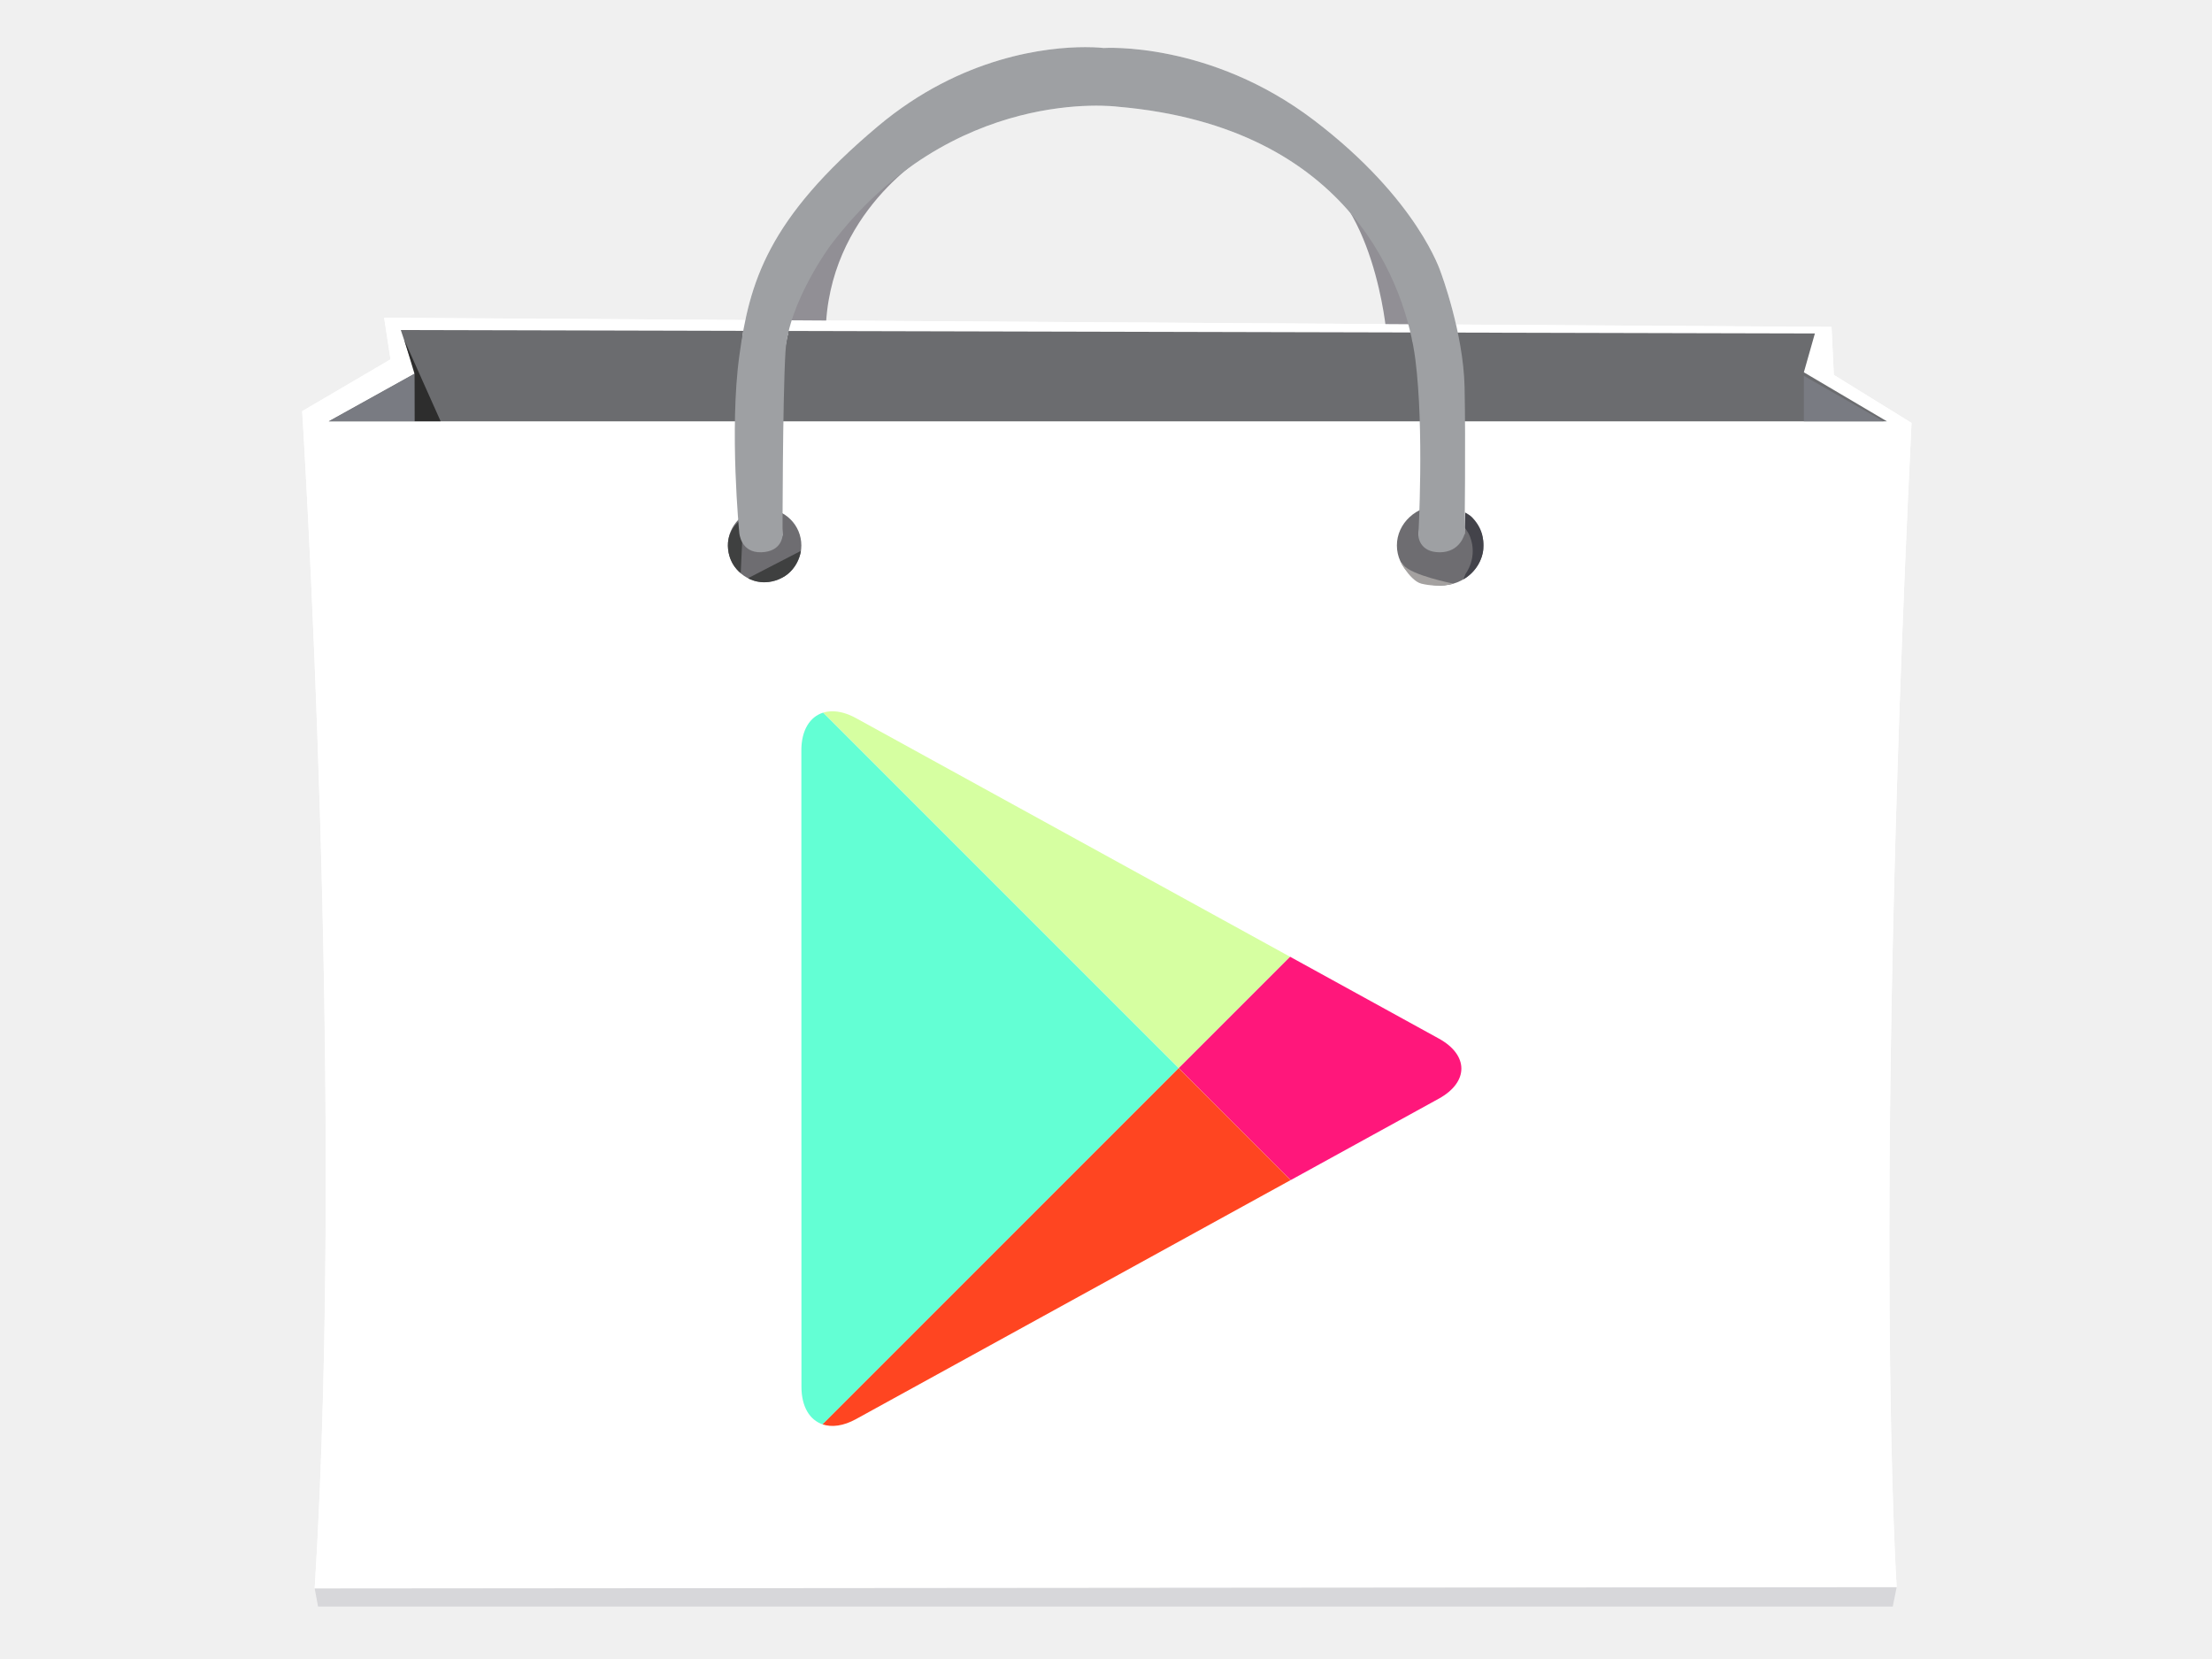
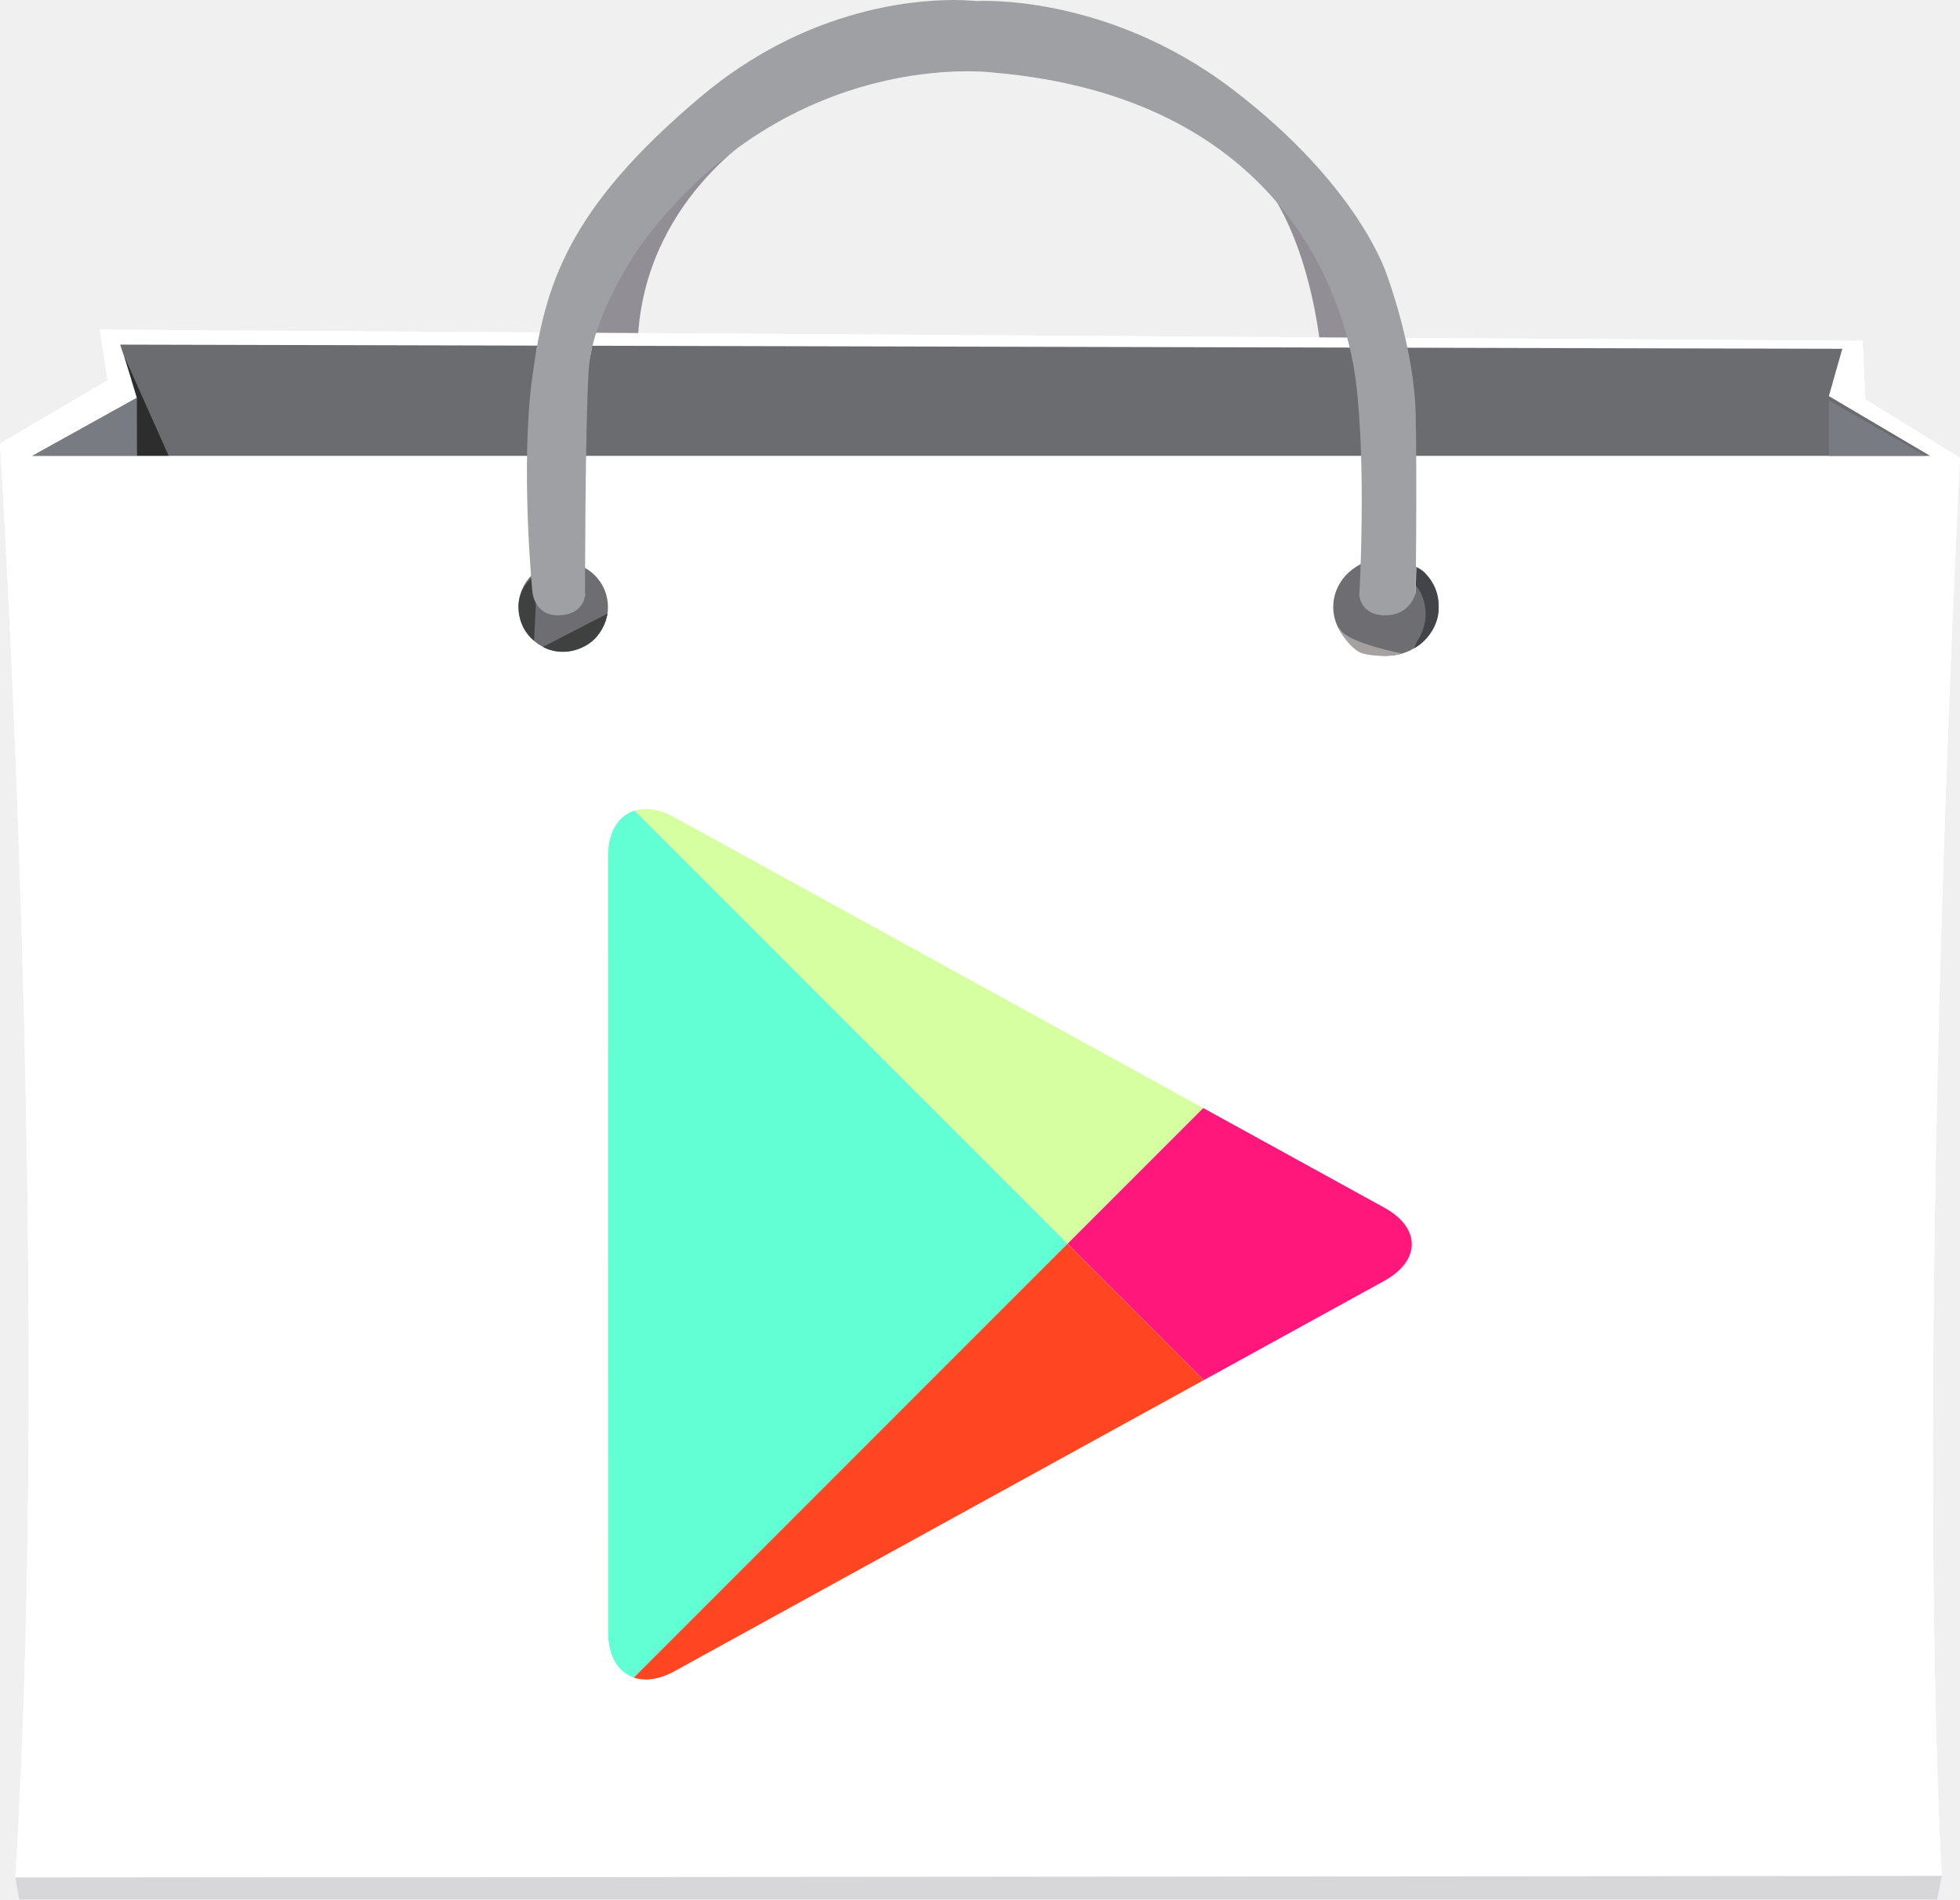
- <svg xmlns="http://www.w3.org/2000/svg" id="svg2" xml:space="preserve" viewBox="0 0 1000 750" version="1.1">
-   <defs id="defs6">
+ <svg xmlns="http://www.w3.org/2000/svg" xml:space="preserve" viewBox="0 0 727.565 704.98" height="704.98" width="727.56" version="1.1">
+   <defs>
    <clipPath id="clipPath16" clipPathUnits="userSpaceOnUse">
-       <path id="path18" d="M0,600,800,600,800,0,0,0,0,600z" />
+       <path d="m0 600h800v-600h-800v600z" />
    </clipPath>
    <clipPath id="clipPath24" clipPathUnits="userSpaceOnUse">
-       <path id="path26" d="M94,595,707,595,707,7,94,7,94,595z" />
+       <path d="m94 595h613v-588h-613v588z" />
    </clipPath>
    <clipPath id="clipPath28" clipPathUnits="userSpaceOnUse">
-       <path id="path30" d="M94,595,707,595,707,7,94,7,94,595z" />
+       <path d="m94 595h613v-588h-613v588z" />
    </clipPath>
    <mask id="mask32" height="1" width="1" y="0" x="0" maskUnits="userSpaceOnUse">
-       <g id="g34">
-         <g id="g36" clip-path="url(#clipPath28)">
-           <g id="g38">
-             <g id="g40" transform="matrix(613,0,0,588,94,7)" />
-           </g>
-         </g>
-       </g>
+       <g clip-path="url(#clipPath28)" />
    </mask>
-     <mask id="mask44" height="1" width="1" y="0" x="0" maskUnits="userSpaceOnUse" />
    <clipPath id="clipPath82" clipPathUnits="userSpaceOnUse">
-       <path id="path84" d="m150.18,464.98-31.293-17.372,563.56,0-30.054,17.741,3.985,14.046-511.42,1.24,5.223-15.655z" />
+       <path d="m150.18 464.98-31.293-17.372h563.56l-30.054 17.741 3.985 14.046-511.42 1.24 5.223-15.655z" />
    </clipPath>
-     <linearGradient id="linearGradient90" gradientUnits="userSpaceOnUse" gradientTransform="matrix(0,33.02734,33.02734,0,400.6646,447.6103)">
-       <stop id="stop92" stop-color="#6b6c6f" offset="0" />
-       <stop id="stop94" stop-color="#adafb1" offset="1" />
+     <linearGradient id="linearGradient90" gradientUnits="userSpaceOnUse" gradientTransform="matrix(0 33.027 33.027 0 400.66 447.61)">
+       <stop stop-color="#6b6c6f" offset="0" />
+       <stop stop-color="#adafb1" offset="1" />
    </linearGradient>
    <clipPath id="clipPath102" clipPathUnits="userSpaceOnUse">
-       <path id="path104" d="M0,600,800,600,800,0,0,0,0,600z" />
+       <path d="m0 600h800v-600h-800v600z" />
    </clipPath>
    <clipPath id="clipPath146" clipPathUnits="userSpaceOnUse">
-       <path id="path148" d="m495,491,50,0,0-102-50,0,0,102z" />
+       <path d="m495 491h50v-102h-50v102z" />
    </clipPath>
    <clipPath id="clipPath150" clipPathUnits="userSpaceOnUse">
-       <path id="path152" d="m495,491,50,0,0-102-50,0,0,102z" />
+       <path d="m495 491h50v-102h-50v102z" />
    </clipPath>
    <mask id="mask154" height="1" width="1" y="0" x="0" maskUnits="userSpaceOnUse">
-       <g id="g156">
-         <g id="g158" clip-path="url(#clipPath150)">
-           <g id="g160">
-             <g id="g162" transform="matrix(50,0,0,102,495,389)" />
-           </g>
-         </g>
-       </g>
+       <g clip-path="url(#clipPath150)" />
    </mask>
-     <mask id="mask166" height="1" width="1" y="0" x="0" maskUnits="userSpaceOnUse" />
    <clipPath id="clipPath192" clipPathUnits="userSpaceOnUse">
-       <path id="path194" d="m251,494,50,0,0-105-50,0,0,105z" />
+       <path d="m251 494h50v-105h-50v105z" />
    </clipPath>
    <clipPath id="clipPath196" clipPathUnits="userSpaceOnUse">
-       <path id="path198" d="m251,494,50,0,0-105-50,0,0,105z" />
+       <path d="m251 494h50v-105h-50v105z" />
    </clipPath>
    <mask id="mask200" height="1" width="1" y="0" x="0" maskUnits="userSpaceOnUse">
-       <g id="g202">
-         <g id="g204" clip-path="url(#clipPath196)">
-           <g id="g206">
-             <g id="g208" transform="matrix(50,0,0,105,251,389)" />
-           </g>
-         </g>
-       </g>
+       <g clip-path="url(#clipPath196)" />
    </mask>
-     <mask id="mask212" height="1" width="1" y="0" x="0" maskUnits="userSpaceOnUse" />
-     <linearGradient id="linearGradient246" gradientUnits="userSpaceOnUse" gradientTransform="matrix(-1.53e-5,182.6948,182.6948,1.53e-5,397.8081,400.2529)">
-       <stop id="stop248" stop-color="#9ea0a3" offset="0" />
-       <stop id="stop250" stop-color="#FFF" offset="0.871" />
-       <stop id="stop252" stop-color="#FFF" offset="1" />
+     <linearGradient id="linearGradient246" gradientUnits="userSpaceOnUse" gradientTransform="matrix(-.0000153 182.69 182.69 .0000153 397.81 400.25)">
+       <stop stop-color="#9ea0a3" offset="0" />
+       <stop stop-color="#FFF" offset=".871" />
+       <stop stop-color="#FFF" offset="1" />
    </linearGradient>
-     <linearGradient id="linearGradient268" gradientUnits="userSpaceOnUse" gradientTransform="matrix(-44.91962,195.1899,195.1899,44.91963,399.188,224.0283)">
-       <stop id="stop270" stop-color="#d6ffa1" offset="0" />
-       <stop id="stop272" stop-color="#00a3b5" offset="1" />
+     <linearGradient id="linearGradient268" gradientUnits="userSpaceOnUse" gradientTransform="matrix(-44.92 195.19 195.19 44.92 399.19 224.03)">
+       <stop stop-color="#d6ffa1" offset="0" />
+       <stop stop-color="#00a3b5" offset="1" />
    </linearGradient>
-     <linearGradient id="linearGradient288" gradientUnits="userSpaceOnUse" gradientTransform="matrix(114.9659,-196.3471,-196.3471,-114.9659,393.5684,358.0166)">
-       <stop id="stop290" stop-color="#ff177b" offset="0" />
-       <stop id="stop292" stop-color="#ffec73" offset="1" />
+     <linearGradient id="linearGradient288" gradientUnits="userSpaceOnUse" gradientTransform="matrix(114.97 -196.35 -196.35 -114.97 393.57 358.02)">
+       <stop stop-color="#ff177b" offset="0" />
+       <stop stop-color="#ffec73" offset="1" />
    </linearGradient>
-     <linearGradient id="linearGradient308" gradientUnits="userSpaceOnUse" gradientTransform="matrix(-69.48395,268.0954,268.0954,69.48395,359.2808,149.9404)">
-       <stop id="stop310" stop-color="#63ffd4" offset="0" />
-       <stop id="stop312" stop-color="#064aa2" offset="1" />
+     <linearGradient id="linearGradient308" gradientUnits="userSpaceOnUse" gradientTransform="matrix(-69.484 268.1 268.1 69.484 359.28 149.94)">
+       <stop stop-color="#63ffd4" offset="0" />
+       <stop stop-color="#064aa2" offset="1" />
    </linearGradient>
-     <linearGradient id="linearGradient328" gradientUnits="userSpaceOnUse" gradientTransform="matrix(-240.8507,-32.9924,-32.9924,240.8507,499.4141,167.5127)">
-       <stop id="stop330" stop-color="#ff4521" offset="0" />
-       <stop id="stop332" stop-color="#8a33db" offset="1" />
+     <linearGradient id="linearGradient328" gradientUnits="userSpaceOnUse" gradientTransform="matrix(-240.85 -32.992 -32.992 240.85 499.41 167.51)">
+       <stop stop-color="#ff4521" offset="0" />
+       <stop stop-color="#8a33db" offset="1" />
    </linearGradient>
  </defs>
-   <g id="g10" transform="matrix(1.25,0,0,-1.25,0,750)">
-     <g id="g12">
-       <g id="g14" clip-path="url(#clipPath16)">
-         <g id="g20">
-           <g id="g48">
-             <g id="g50" opacity="0.5" clip-path="url(#clipPath24)">
-               <g id="g52">
-                 <g id="g56" mask="url(#mask32)">
-                   <g id="g58" transform="matrix(613,0,0,588,94,7)" />
-                 </g>
-               </g>
-             </g>
-           </g>
-         </g>
-         <g id="g62" transform="translate(300.3696,511.2739)">
-           <path id="path64" fill-rule="nonzero" fill="#FFF" d="m0,0c43.935,58.078,103.72,50.141,103.72,50.141,73.143-6.233,97.653-50.262,105.24-78.682l-223.01,1.416c4.506,14.21,14.05,27.125,14.05,27.125m390.96-64.229-28.103,17.359-0.825,17.359-135.81,0.861c-2.459,10.743-5.483,18.788-5.483,18.788s-8.142,26.36-45.862,55.077c-37.718,28.718-76.08,26.146-76.08,26.146s-41.575,5.358-81.65-28.289c-33.406-28.033-43.434-48.629-47.96-70.091l-130.63,0.829,2.304-15.053-31.95-18.739s15.685-247.33,4.526-425.8l572.14,0.496s-8.679,131.74,5.373,421.05" />
-         </g>
-         <g id="g66" transform="translate(501.4473,479.3975)">
-           <path id="path68" fill-rule="nonzero" fill="#918f95" d="m0,0s-4.274,50.109-31.64,61.226l-8.892,13.339-35.913,13.853-52.847,0.684-36.257-23.942s-36.771-21.207-37.283-65.16l-22.232,0.685,39.163,64.816,37.625,24.286,24.798,6.84,45.492-1.539,18.129-8.209,25.997-10.603,39.676-39.165,11.973-37.111h-17.787z" />
-         </g>
-         <g id="g70" transform="translate(138.9395,485.084)">
-           <path id="path72" fill-rule="nonzero" fill="#FFF" d="m0,0,2.304-15.053-31.95-18.739s15.685-247.33,4.526-425.8l572.14,0.496s-8.68,131.74,5.373,421.05l-28.1,17.36-0.83,17.359-523.46,3.321z" />
-         </g>
-         <g id="g74" transform="translate(685.9541,25.9697)">
-           <path id="path76" fill-rule="nonzero" fill="#d7d7da" d="m0,0-572.14-0.474,1.215-6.529,569.52,0l1.4,7.003z" />
-         </g>
+   <g transform="matrix(1.25 0 0 -1.25 -136.6 728.69)">
+     <g clip-path="url(#clipPath16)">
+       <g opacity=".5" clip-path="url(#clipPath24)">
+         <g mask="url(#mask32)" />
+       </g>
+       <g transform="translate(300.37 511.27)">
+         <path fill="#fff" d="m0 0c43.935 58.078 103.72 50.141 103.72 50.141 73.143-6.233 97.653-50.262 105.24-78.682l-223.01 1.416c4.506 14.21 14.05 27.125 14.05 27.125m390.96-64.229-28.103 17.359-0.825 17.359-135.81 0.861c-2.459 10.743-5.483 18.788-5.483 18.788s-8.142 26.36-45.862 55.077c-37.718 28.718-76.08 26.146-76.08 26.146s-41.575 5.358-81.65-28.289c-33.406-28.033-43.434-48.629-47.96-70.091l-130.63 0.829 2.304-15.053-31.95-18.739s15.685-247.33 4.526-425.8l572.14 0.496s-8.679 131.74 5.373 421.05" />
+       </g>
+       <g transform="translate(501.45 479.4)">
+         <path fill="#918f95" d="m0 0s-4.274 50.109-31.64 61.226l-8.892 13.339-35.913 13.853-52.847 0.684-36.257-23.942s-36.771-21.207-37.283-65.16l-22.232 0.685 39.163 64.816 37.625 24.286 24.798 6.84 45.492-1.539 18.129-8.209 25.99-10.603 39.676-39.165 11.973-37.111h-17.787z" />
+       </g>
+       <g transform="translate(138.94 485.08)">
+         <path fill="#fff" d="m0 0 2.304-15.053-31.95-18.739s15.685-247.33 4.526-425.8l572.14 0.496s-8.68 131.74 5.373 421.05l-28.1 17.36-0.83 17.359-523.46 3.321z" />
+       </g>
+       <g transform="translate(685.95 25.97)">
+         <path fill="#d7d7da" d="m0 0-572.14-0.474 1.215-6.529h569.52l1.4 7.003z" />
      </g>
    </g>
-     <g id="g78">
-       <g id="g80" clip-path="url(#clipPath82)">
-         <g id="g86">
-           <g id="g88">
-             <path id="path96" fill="url(#linearGradient90)" d="m150.18,464.98-31.293-17.372,563.56,0-30.054,17.741,3.985,14.046-511.42,1.24,5.223-15.655z" />
-           </g>
-         </g>
+     <g clip-path="url(#clipPath82)">
+       <path fill="url(#linearGradient90)" d="m150.18 464.98-31.293-17.372h563.56l-30.054 17.741 3.985 14.046-511.42 1.24 5.223-15.655z" />
+     </g>
+     <g clip-path="url(#clipPath102)">
+       <g transform="translate(146.2 477.11)">
+         <path fill="#2d2d2d" d="m0 0 3.681-12.169 0.031-17.295h9.45l-13.162 29.464z" />
+       </g>
+       <g transform="translate(681.2 447.61)">
+         <path fill="#797b82" d="m0 0-28.813 16.466v-16.466" />
+       </g>
+       <g transform="translate(149.88 464.81)">
+         <path fill="#797b82" d="m0 0 0.031-17.167h-30.956l30.925 17.167z" />
+       </g>
+       <g transform="translate(289.82 402.74)">
+         <path fill="#6e6d71" d="m0 0c0 7.336-5.947 13.284-13.284 13.284s-13.284-5.948-13.284-13.284 5.947-13.284 13.284-13.284 13.284 5.948 13.284 13.284" />
+       </g>
+       <g transform="translate(268.82 412.7)">
+         <path fill="#3f4040" d="m0 0-0.929-19.95s-4.425 2.989-4.64 9.72c-0.214 6.731 5.569 10.23 5.569 10.23" />
+       </g>
+       <g transform="translate(289.68 400.78)">
+         <path fill="#3f4040" d="m0 0s-0.929-6.587-6.616-9.615c-7.081-3.768-12.525-0.28-12.525-0.28" />
+       </g>
+       <g transform="translate(536.53 402.73)">
+         <path fill="#6e6d71" d="m0 0c0 8.01-7.011 14.503-15.658 14.503-8.651 0-15.661-6.493-15.661-14.503s7.01-14.503 15.661-14.503c8.647 0 15.658 6.493 15.658 14.503" />
+       </g>
+       <g transform="translate(525.68 388.91)">
+         <path fill="#a4a1a0" d="m0 0s-15.499 3.048-18.134 6.819c-2.693 3.854 2.031-5.736 6.509-6.819 6.49-1.571 11.625 0 11.625 0" />
+       </g>
+       <g transform="translate(530.04 392.45)">
+         <path fill="#43434a" d="m0 0s4.558 5.875 1.613 13.469-13.484 9.454-14.879 10.229 11.438 1.24 15.792-3.409c4.357-4.65 3.967-9.164 3.892-11.249-0.121-3.262-2.484-8.377-7.195-11.013" />
+       </g>
+       <g opacity=".5" clip-path="url(#clipPath146)">
+         <g mask="url(#mask154)" />
+       </g>
+       <g transform="translate(510.66 477.18)">
+         <path fill="#fff" d="m0 0 15.921-0.102s4.394-30.978 3.1-70.224l-16.717-0.588s7.896 53.247-2.304 70.914" />
+       </g>
+       <g opacity=".5" clip-path="url(#clipPath192)">
+         <g mask="url(#mask200)" />
+       </g>
+       <g transform="translate(285.03 479.39)">
+         <path fill="#fff" d="m0 0-16.207 1.07s-4.44-32.559-0.183-71.679l14.37-2.52s-2.904 53.859 2.02 73.129" />
      </g>
    </g>
-     <g id="g98">
-       <g id="g100" clip-path="url(#clipPath102)">
-         <g id="g106" transform="translate(146.1958,477.1118)">
-           <path id="path108" fill-rule="nonzero" fill="#2d2d2d" d="m0,0,3.681-12.169,0.031-17.295,9.45,0l-13.162,29.464z" />
-         </g>
-         <g id="g110" transform="translate(681.2021,447.6104)">
-           <path id="path112" fill-rule="nonzero" fill="#797b82" d="M0,0-28.813,16.466-28.813,0" />
-         </g>
-         <g id="g114" transform="translate(149.877,464.8145)">
-           <path id="path116" fill-rule="nonzero" fill="#797b82" d="m0,0,0.031-17.167-30.956,0l30.925,17.167z" />
-         </g>
-         <g id="g118" transform="translate(289.8193,402.7378)">
-           <path id="path120" fill-rule="nonzero" fill="#6e6d71" d="m0,0c0,7.336-5.947,13.284-13.284,13.284s-13.284-5.948-13.284-13.284,5.947-13.284,13.284-13.284,13.284,5.948,13.284,13.284" />
-         </g>
-         <g id="g122" transform="translate(268.8223,412.7031)">
-           <path id="path124" fill-rule="nonzero" fill="#3f4040" d="m0,0-0.929-19.95s-4.425,2.989-4.64,9.72c-0.214,6.731,5.569,10.23,5.569,10.23" />
-         </g>
-         <g id="g126" transform="translate(289.6753,400.7783)">
-           <path id="path128" fill-rule="nonzero" fill="#3f4040" d="m0,0s-0.929-6.587-6.616-9.615c-7.081-3.768-12.525-0.28-12.525-0.28" />
-         </g>
-         <g id="g130" transform="translate(536.5254,402.728)">
-           <path id="path132" fill-rule="nonzero" fill="#6e6d71" d="m0,0c0,8.01-7.011,14.503-15.658,14.503-8.651,0-15.661-6.493-15.661-14.503s7.01-14.503,15.661-14.503c8.647,0,15.658,6.493,15.658,14.503" />
-         </g>
-         <g id="g134" transform="translate(525.6768,388.9136)">
-           <path id="path136" fill-rule="nonzero" fill="#a4a1a0" d="M0,0s-15.499,3.048-18.134,6.819c-2.693,3.854,2.031-5.736,6.509-6.819,6.49-1.571,11.625,0,11.625,0" />
-         </g>
-         <g id="g138" transform="translate(530.0352,392.4531)">
-           <path id="path140" fill-rule="nonzero" fill="#43434a" d="m0,0s4.558,5.875,1.613,13.469-13.484,9.454-14.879,10.229,11.438,1.24,15.792-3.409c4.357-4.65,3.967-9.164,3.892-11.249-0.121-3.262-2.484-8.377-7.195-11.013" />
-         </g>
-         <g id="g142">
-           <g id="g170">
-             <g id="g172" opacity="0.5" clip-path="url(#clipPath146)">
-               <g id="g174">
-                 <g id="g178" mask="url(#mask154)">
-                   <g id="g180" transform="matrix(50,0,0,102,495,389)" />
-                 </g>
-               </g>
-             </g>
-           </g>
-         </g>
-         <g id="g184" transform="translate(510.6592,477.1768)">
-           <path id="path186" fill-rule="nonzero" fill="#FFF" d="m0,0,15.921-0.102s4.394-30.978,3.1-70.224l-16.717-0.588s7.896,53.247-2.304,70.914" />
-         </g>
-         <g id="g188">
-           <g id="g216">
-             <g id="g218" opacity="0.5" clip-path="url(#clipPath192)">
-               <g id="g220">
-                 <g id="g224" mask="url(#mask200)">
-                   <g id="g226" transform="matrix(50,0,0,105,251,389)" />
-                 </g>
-               </g>
-             </g>
-           </g>
-         </g>
-         <g id="g230" transform="translate(285.0293,479.3916)">
-           <path id="path232" fill-rule="nonzero" fill="#FFF" d="m0,0-16.207,1.07s-4.44-32.559-0.183-71.679l14.37-2.52s-2.904,53.859,2.02,73.129" />
-         </g>
-       </g>
-     </g>
-     <g id="g234">
-       <g id="g236">
-         <g id="g242">
-           <g id="g244">
-             <path id="path254" fill="url(#linearGradient246)" d="m317.52,554.35c-40.077-33.647-46.506-56.578-50.149-83.152s0-63.864,0-63.864,0.428-7.286,7.93-7.072c7.5,0.214,7.713,6.005,7.713,6.005s0,48.858,1.072,66.646c1.071,17.788,16.289,38.365,16.289,38.365,43.934,58.078,103.72,50.141,103.72,50.141,85.508-7.287,104.56-66.235,107.8-91.502,3.218-25.084,1.072-63.65,1.072-63.65s0.214-6.01,7.715-6.01c7.5,0,9.002,6.644,9.002,6.644s0.428,33.432,0,53.149c-0.429,19.716-8.574,41.366-8.574,41.366s-8.141,26.36-45.862,55.077c-37.718,28.718-76.079,26.146-76.079,26.146s-2.424,0.312-6.67,0.312c-13.328,0-44.587-3.083-74.98-28.601" />
-           </g>
-         </g>
-       </g>
-     </g>
-     <g id="g256">
-       <g id="g258">
-         <g id="g264">
-           <g id="g266">
-             <path id="path274" fill="url(#linearGradient268)" d="m297.7,342.26,128.59-128.58,40.28,40.292-157,86.317c-3.048,1.67-5.933,2.463-8.516,2.463-1.188,0-2.312-0.168-3.359-0.496" />
-           </g>
-         </g>
-       </g>
-     </g>
-     <g id="g276">
-       <g id="g278">
-         <g id="g284">
-           <g id="g286">
-             <path id="path294" fill="url(#linearGradient288)" d="m426.3,213.68,40.48-40.488,53.593,29.468c10.871,5.991,10.871,15.762,0,21.731l-53.786,29.581-40.287-40.292z" />
-           </g>
-         </g>
-       </g>
-     </g>
-     <g id="g296">
-       <g id="g298">
-         <g id="g304">
-           <g id="g306">
-             <path id="path314" fill="url(#linearGradient308)" d="m289.82,328.62,0.036-230.17c0-7.228,2.991-11.997,7.635-13.586l128.79,128.81-128.59,128.59c-4.773-1.497-7.871-6.329-7.871-13.641" />
-           </g>
-         </g>
-       </g>
-     </g>
-     <g id="g316">
-       <g id="g318">
-         <g id="g324">
-           <g id="g326">
-             <path id="path334" fill="url(#linearGradient328)" d="m297.49,84.861c3.343-1.13,7.531-0.61,12.086,1.898l157.18,86.436-40.477,40.474-128.79-128.81z" />
-           </g>
-         </g>
-       </g>
-     </g>
+     <path fill="url(#linearGradient246)" d="m317.52 554.35c-40.077-33.647-46.506-56.578-50.149-83.152s0-63.864 0-63.864 0.428-7.286 7.93-7.072c7.5 0.214 7.713 6.005 7.713 6.005s0 48.858 1.072 66.646c1.071 17.788 16.289 38.365 16.289 38.365 43.934 58.078 103.72 50.141 103.72 50.141 85.508-7.287 104.56-66.235 107.8-91.502 3.218-25.084 1.072-63.65 1.072-63.65s0.214-6.01 7.715-6.01c7.5 0 9.002 6.644 9.002 6.644s0.428 33.432 0 53.149c-0.429 19.716-8.574 41.366-8.574 41.366s-8.141 26.36-45.862 55.077c-37.718 28.718-76.079 26.146-76.079 26.146s-2.424 0.312-6.67 0.312c-13.328 0-44.587-3.083-74.98-28.601" />
+     <path fill="url(#linearGradient268)" d="m297.7 342.26 128.59-128.58 40.28 40.292-157 86.317c-3.048 1.67-5.933 2.463-8.516 2.463-1.188 0-2.312-0.168-3.359-0.496" />
+     <path fill="url(#linearGradient288)" d="m426.3 213.68 40.48-40.488 53.593 29.468c10.871 5.991 10.871 15.762 0 21.731l-53.78 29.58-40.29-40.29z" />
+     <path fill="url(#linearGradient308)" d="m289.82 328.62 0.036-230.17c0-7.228 2.991-11.997 7.635-13.586l128.79 128.81-128.59 128.59c-4.773-1.497-7.871-6.329-7.871-13.641" />
+     <path fill="url(#linearGradient328)" d="m297.49 84.861c3.343-1.13 7.531-0.61 12.086 1.898l157.18 86.436-40.477 40.474-128.79-128.81z" />
  </g>
</svg>
